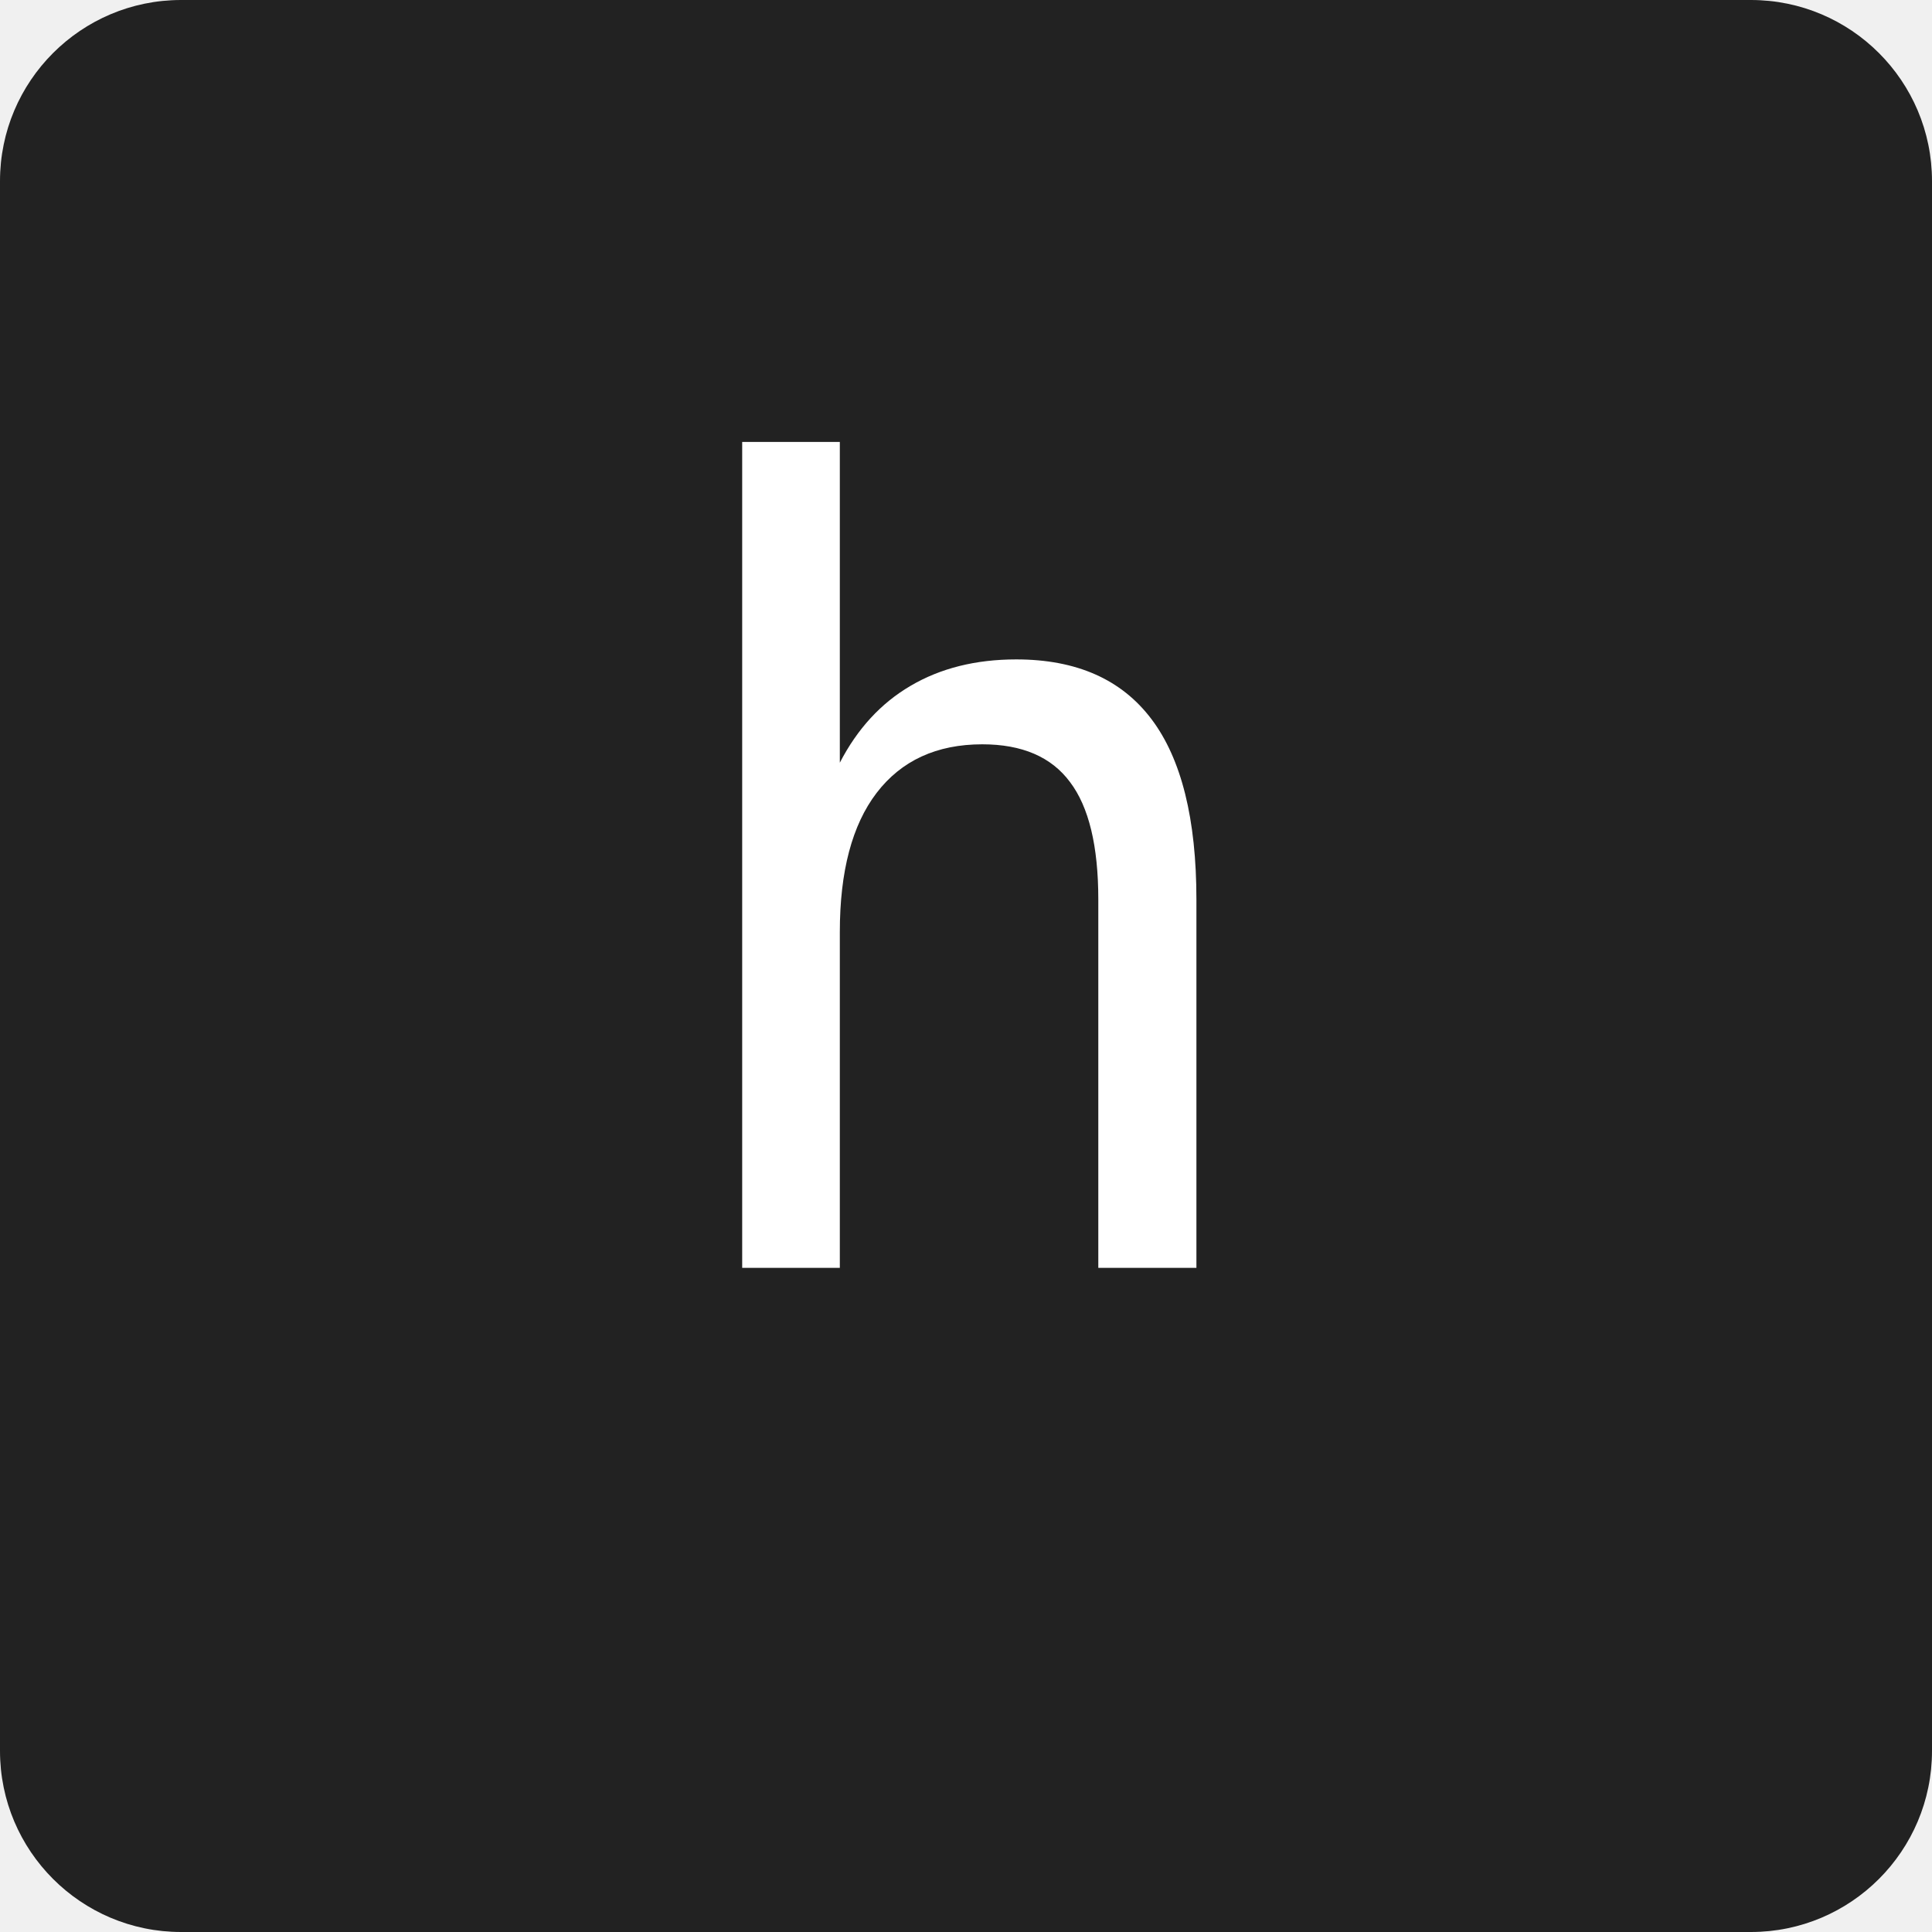
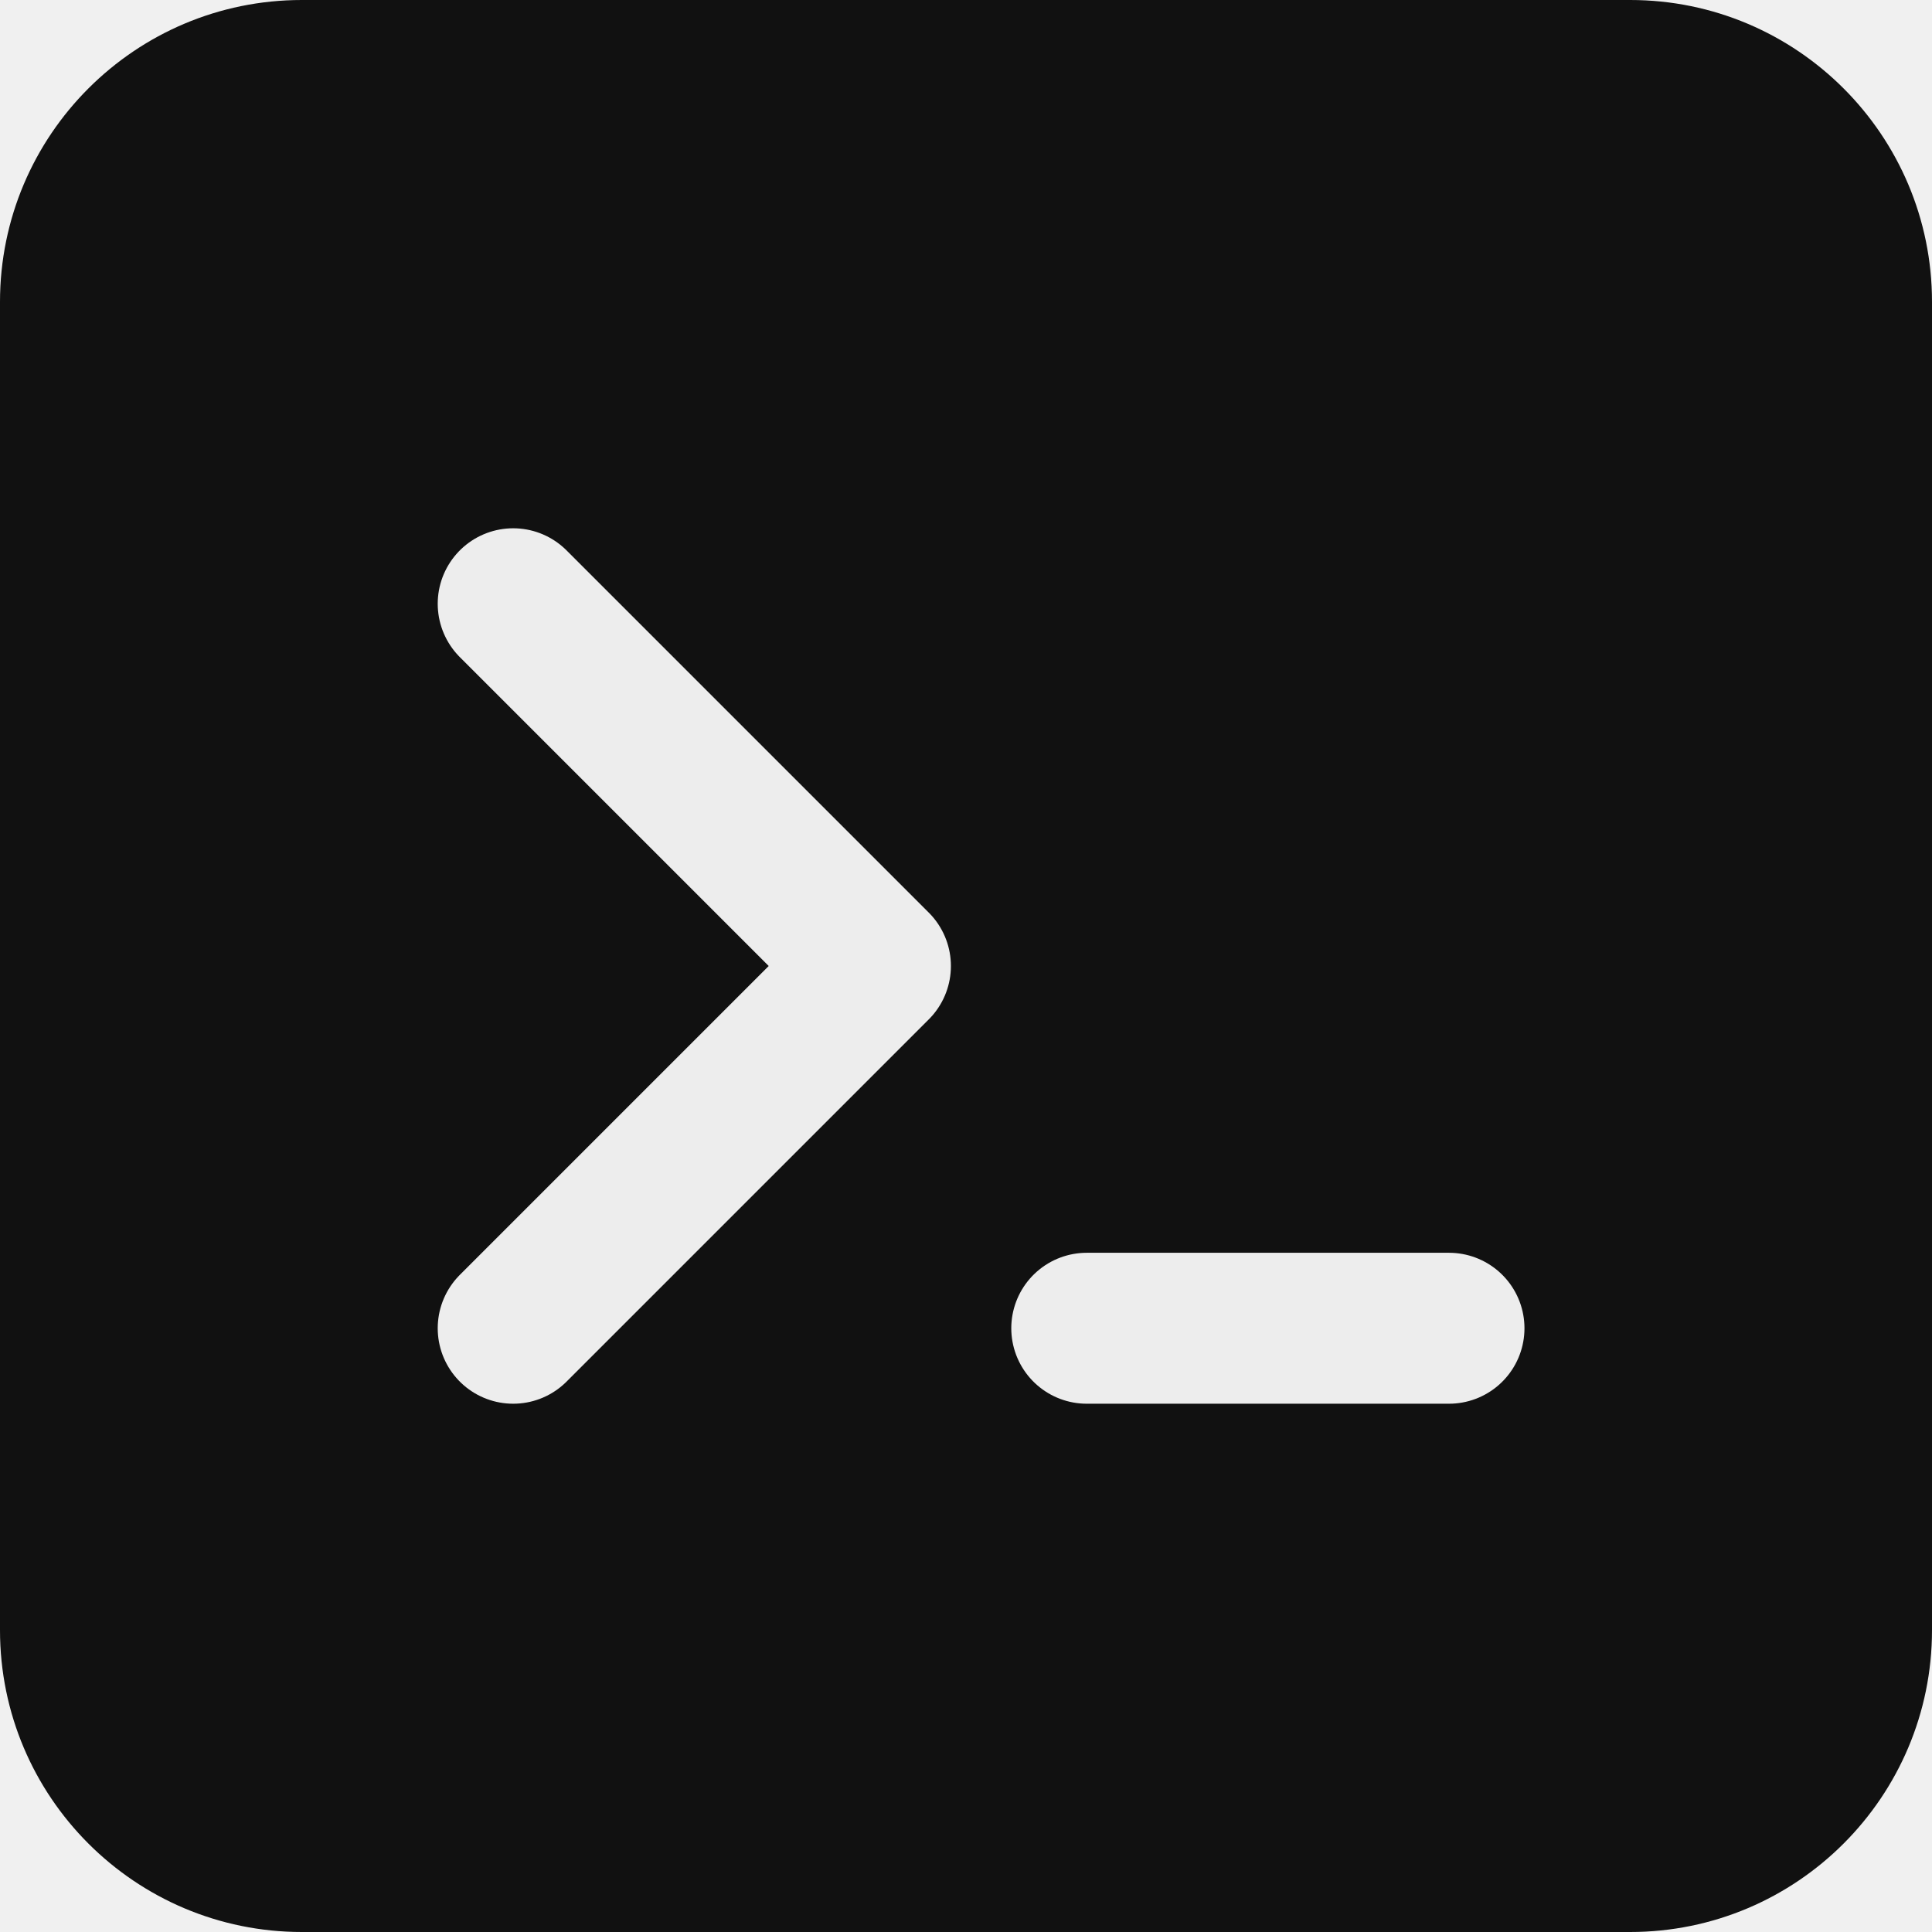
<svg xmlns="http://www.w3.org/2000/svg" viewBox="0 0 64 64">
-   <rect width="64" height="64" rx="6" fill="#222" />
-   <text x="32" y="42" text-anchor="middle" font-family="monospace" font-size="36" fill="white">h</text>
+   <rect width="64" height="64" rx="10" fill="#111" />
+   <path d="m17 20 12 12-12 12m19 0h12" fill="none" stroke="#ededed" stroke-width="5" stroke-linecap="round" stroke-linejoin="round" />
</svg>
